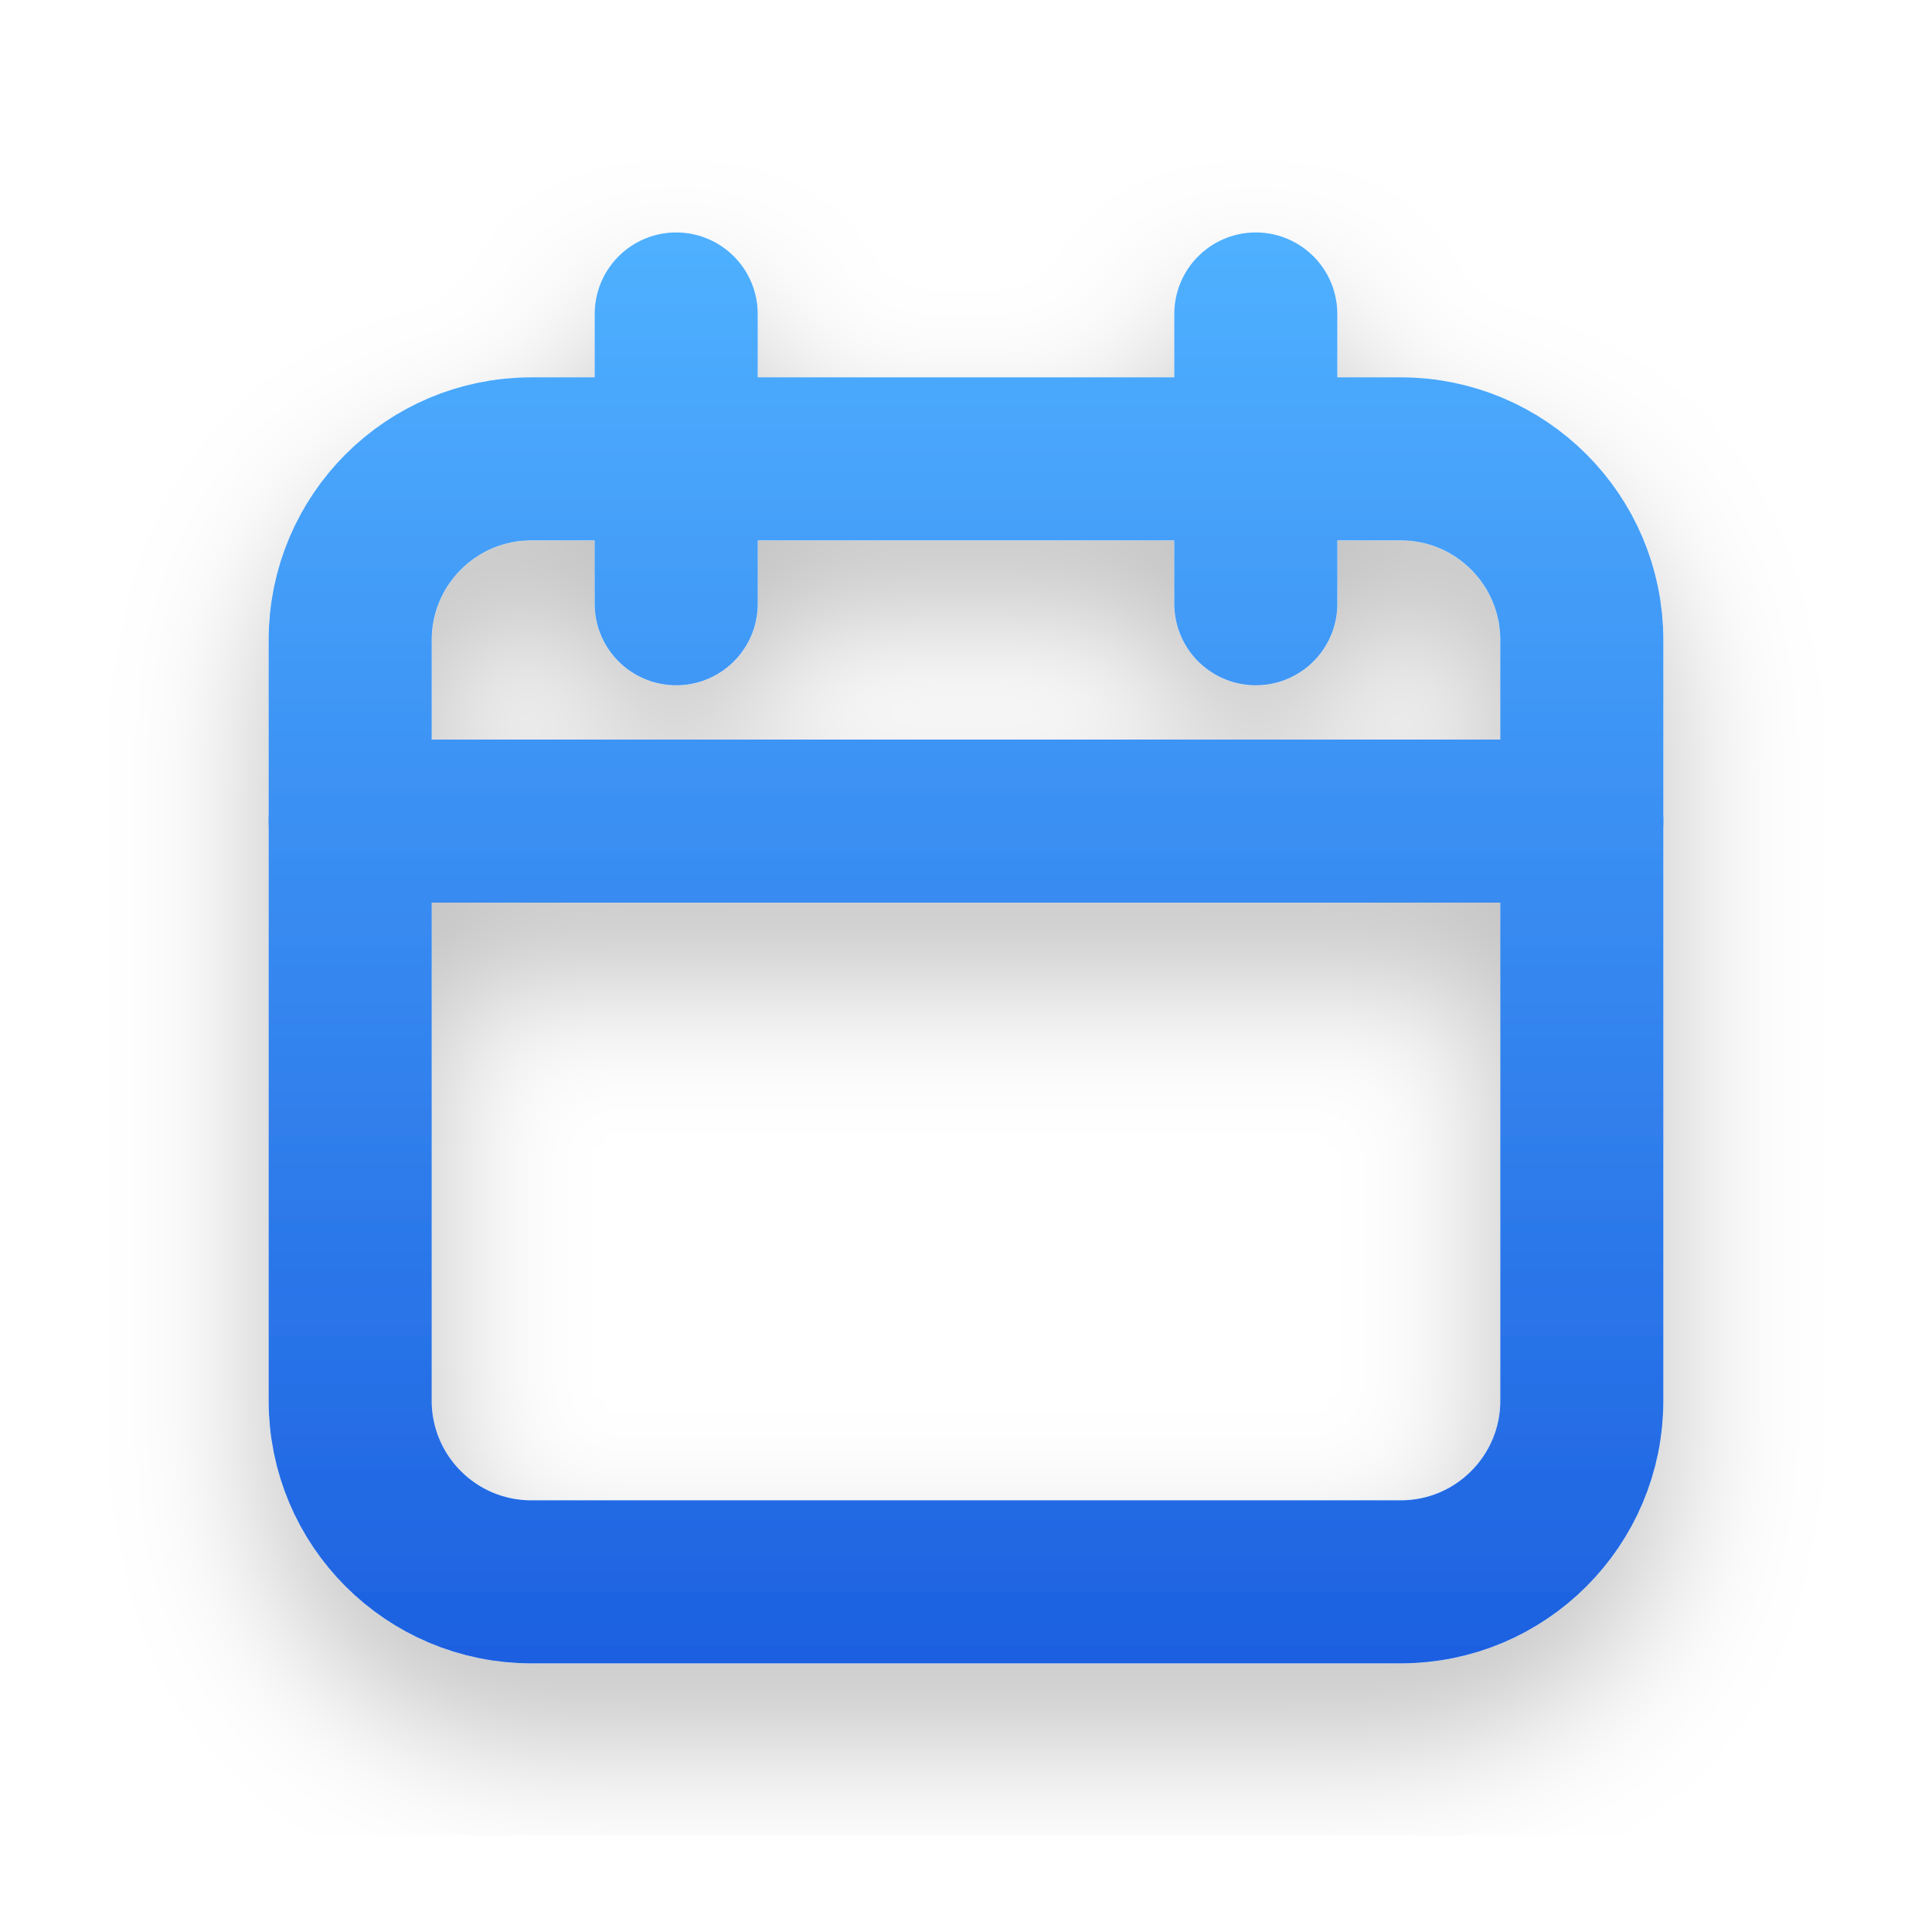
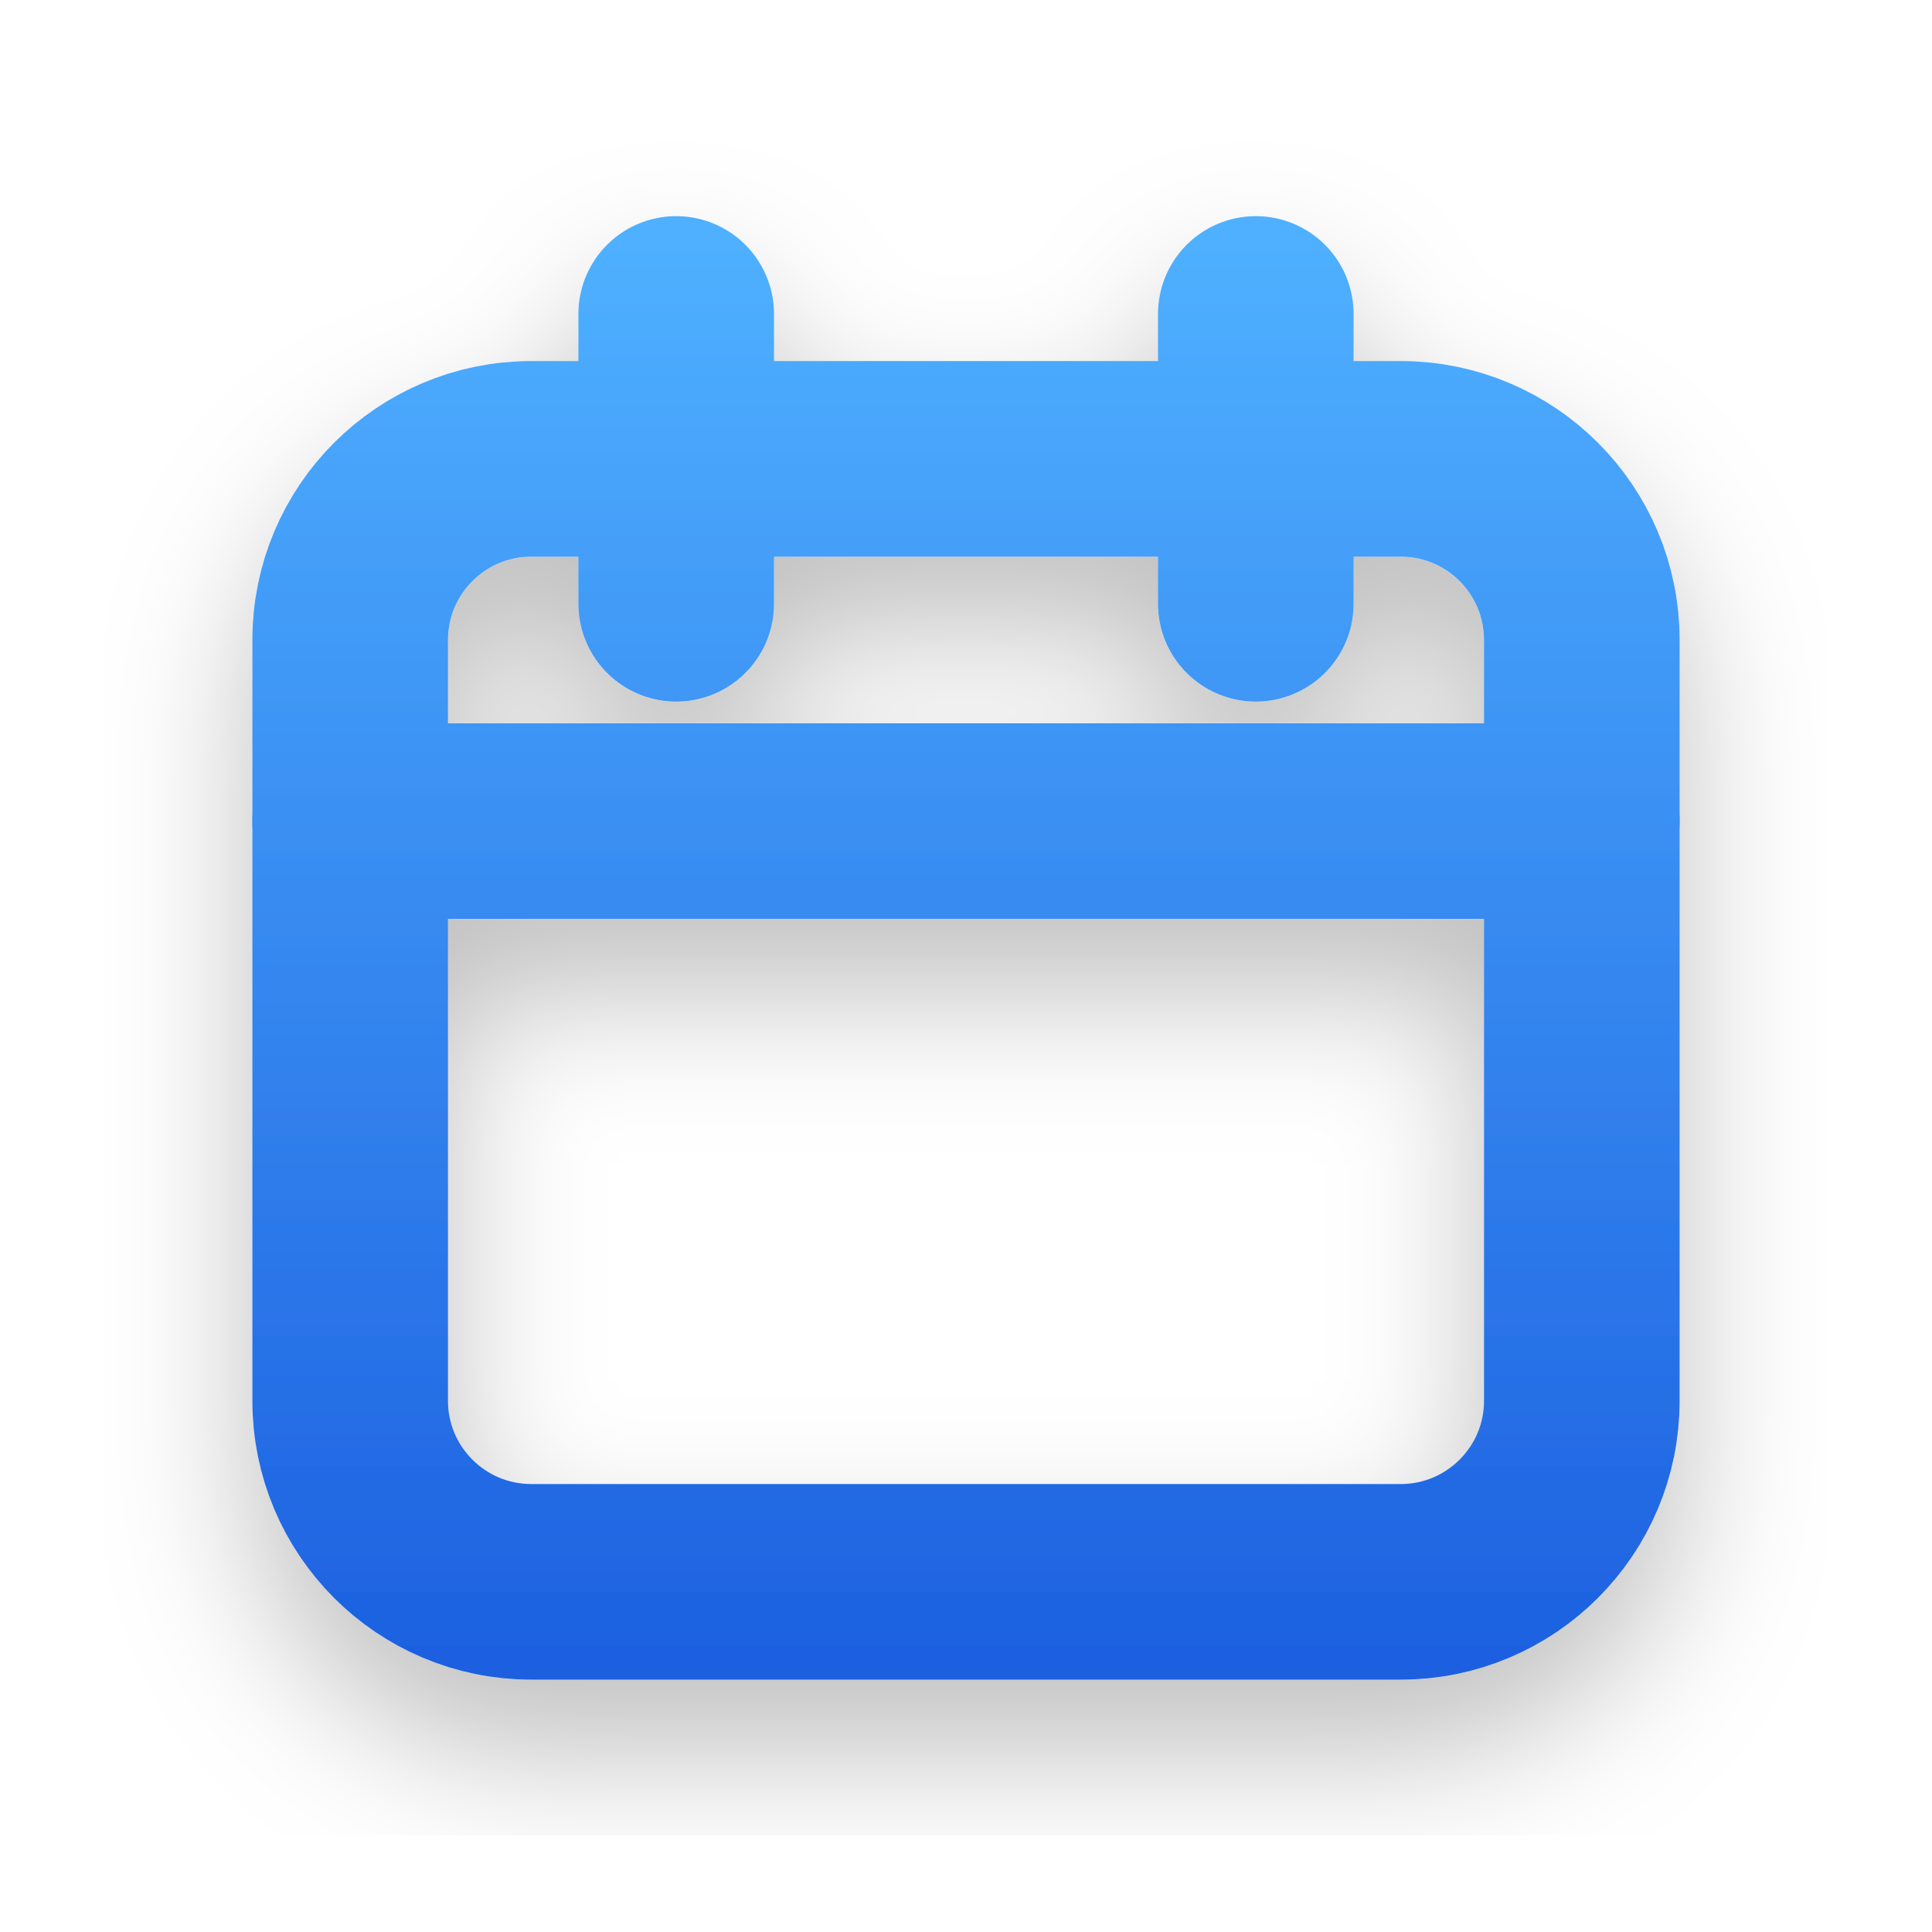
<svg xmlns="http://www.w3.org/2000/svg" viewBox="0 0 128 128" width="128" height="128">
  <defs>
    <linearGradient id="fg" gradientUnits="userSpaceOnUse" x1="0" y1="2" x2="0" y2="22">
      <stop offset="0" stop-color="#4fb0ff" />
      <stop offset="1" stop-color="#1c5fe0" />
    </linearGradient>
    <filter id="s" x="-20%" y="-20%" width="140%" height="140%">
      <feDropShadow dx="0" dy="1" stdDeviation="1" flood-color="#000" flood-opacity=".25" />
    </filter>
  </defs>
  <g filter="url(#s)" transform="translate(64 64) scale(4.8) translate(-12 -12)">
-     <rect x="3.5" y="5" width="17" height="15.5" rx="2.5" fill="none" stroke="url(#fg)" stroke-width="2.25" stroke-linecap="round" stroke-linejoin="round" />
-     <path d="M3.5 10h17M8 3v4M16 3v4" fill="none" stroke="url(#fg)" stroke-width="2.25" stroke-linecap="round" stroke-linejoin="round" />
+     <rect x="3.5" y="5" width="17" height="15.5" rx="2.5" fill="none" stroke="url(#fg)" stroke-width="2.7" stroke-linecap="round" stroke-linejoin="round" />
+     <path d="M3.5 10h17M8 3v4M16 3v4" fill="none" stroke="url(#fg)" stroke-width="2.7" stroke-linecap="round" stroke-linejoin="round" />
  </g>
</svg>
